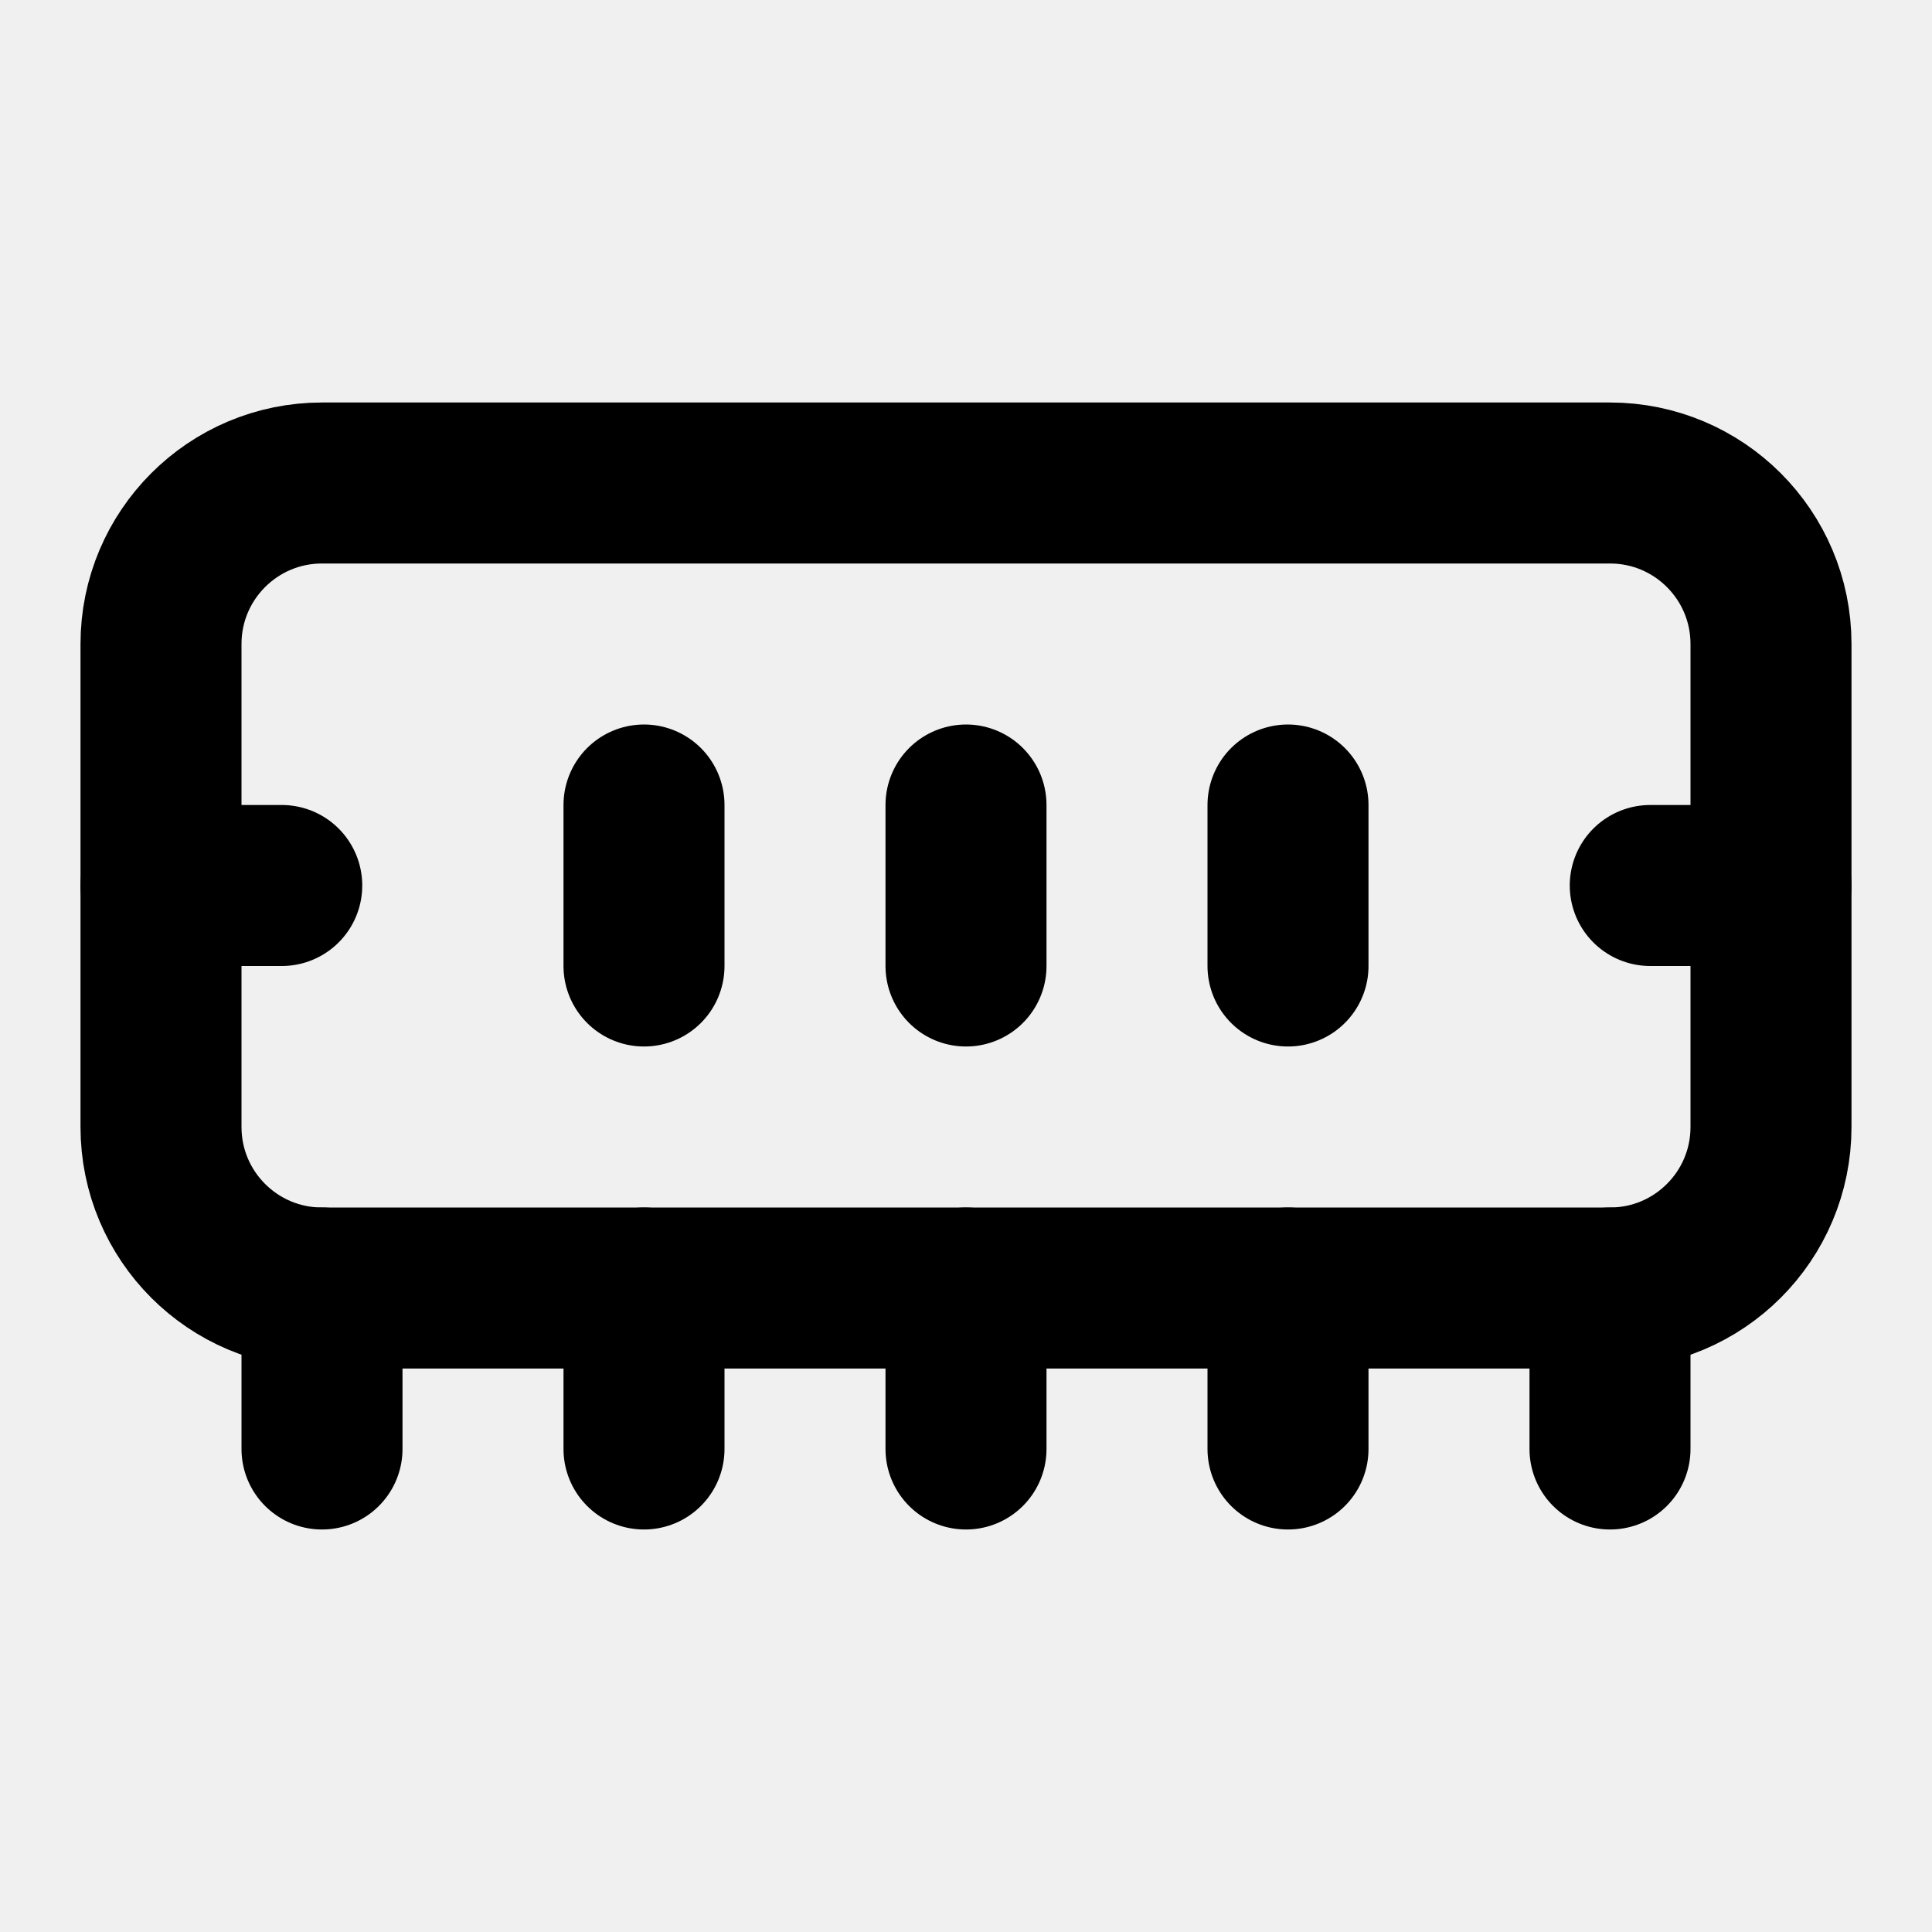
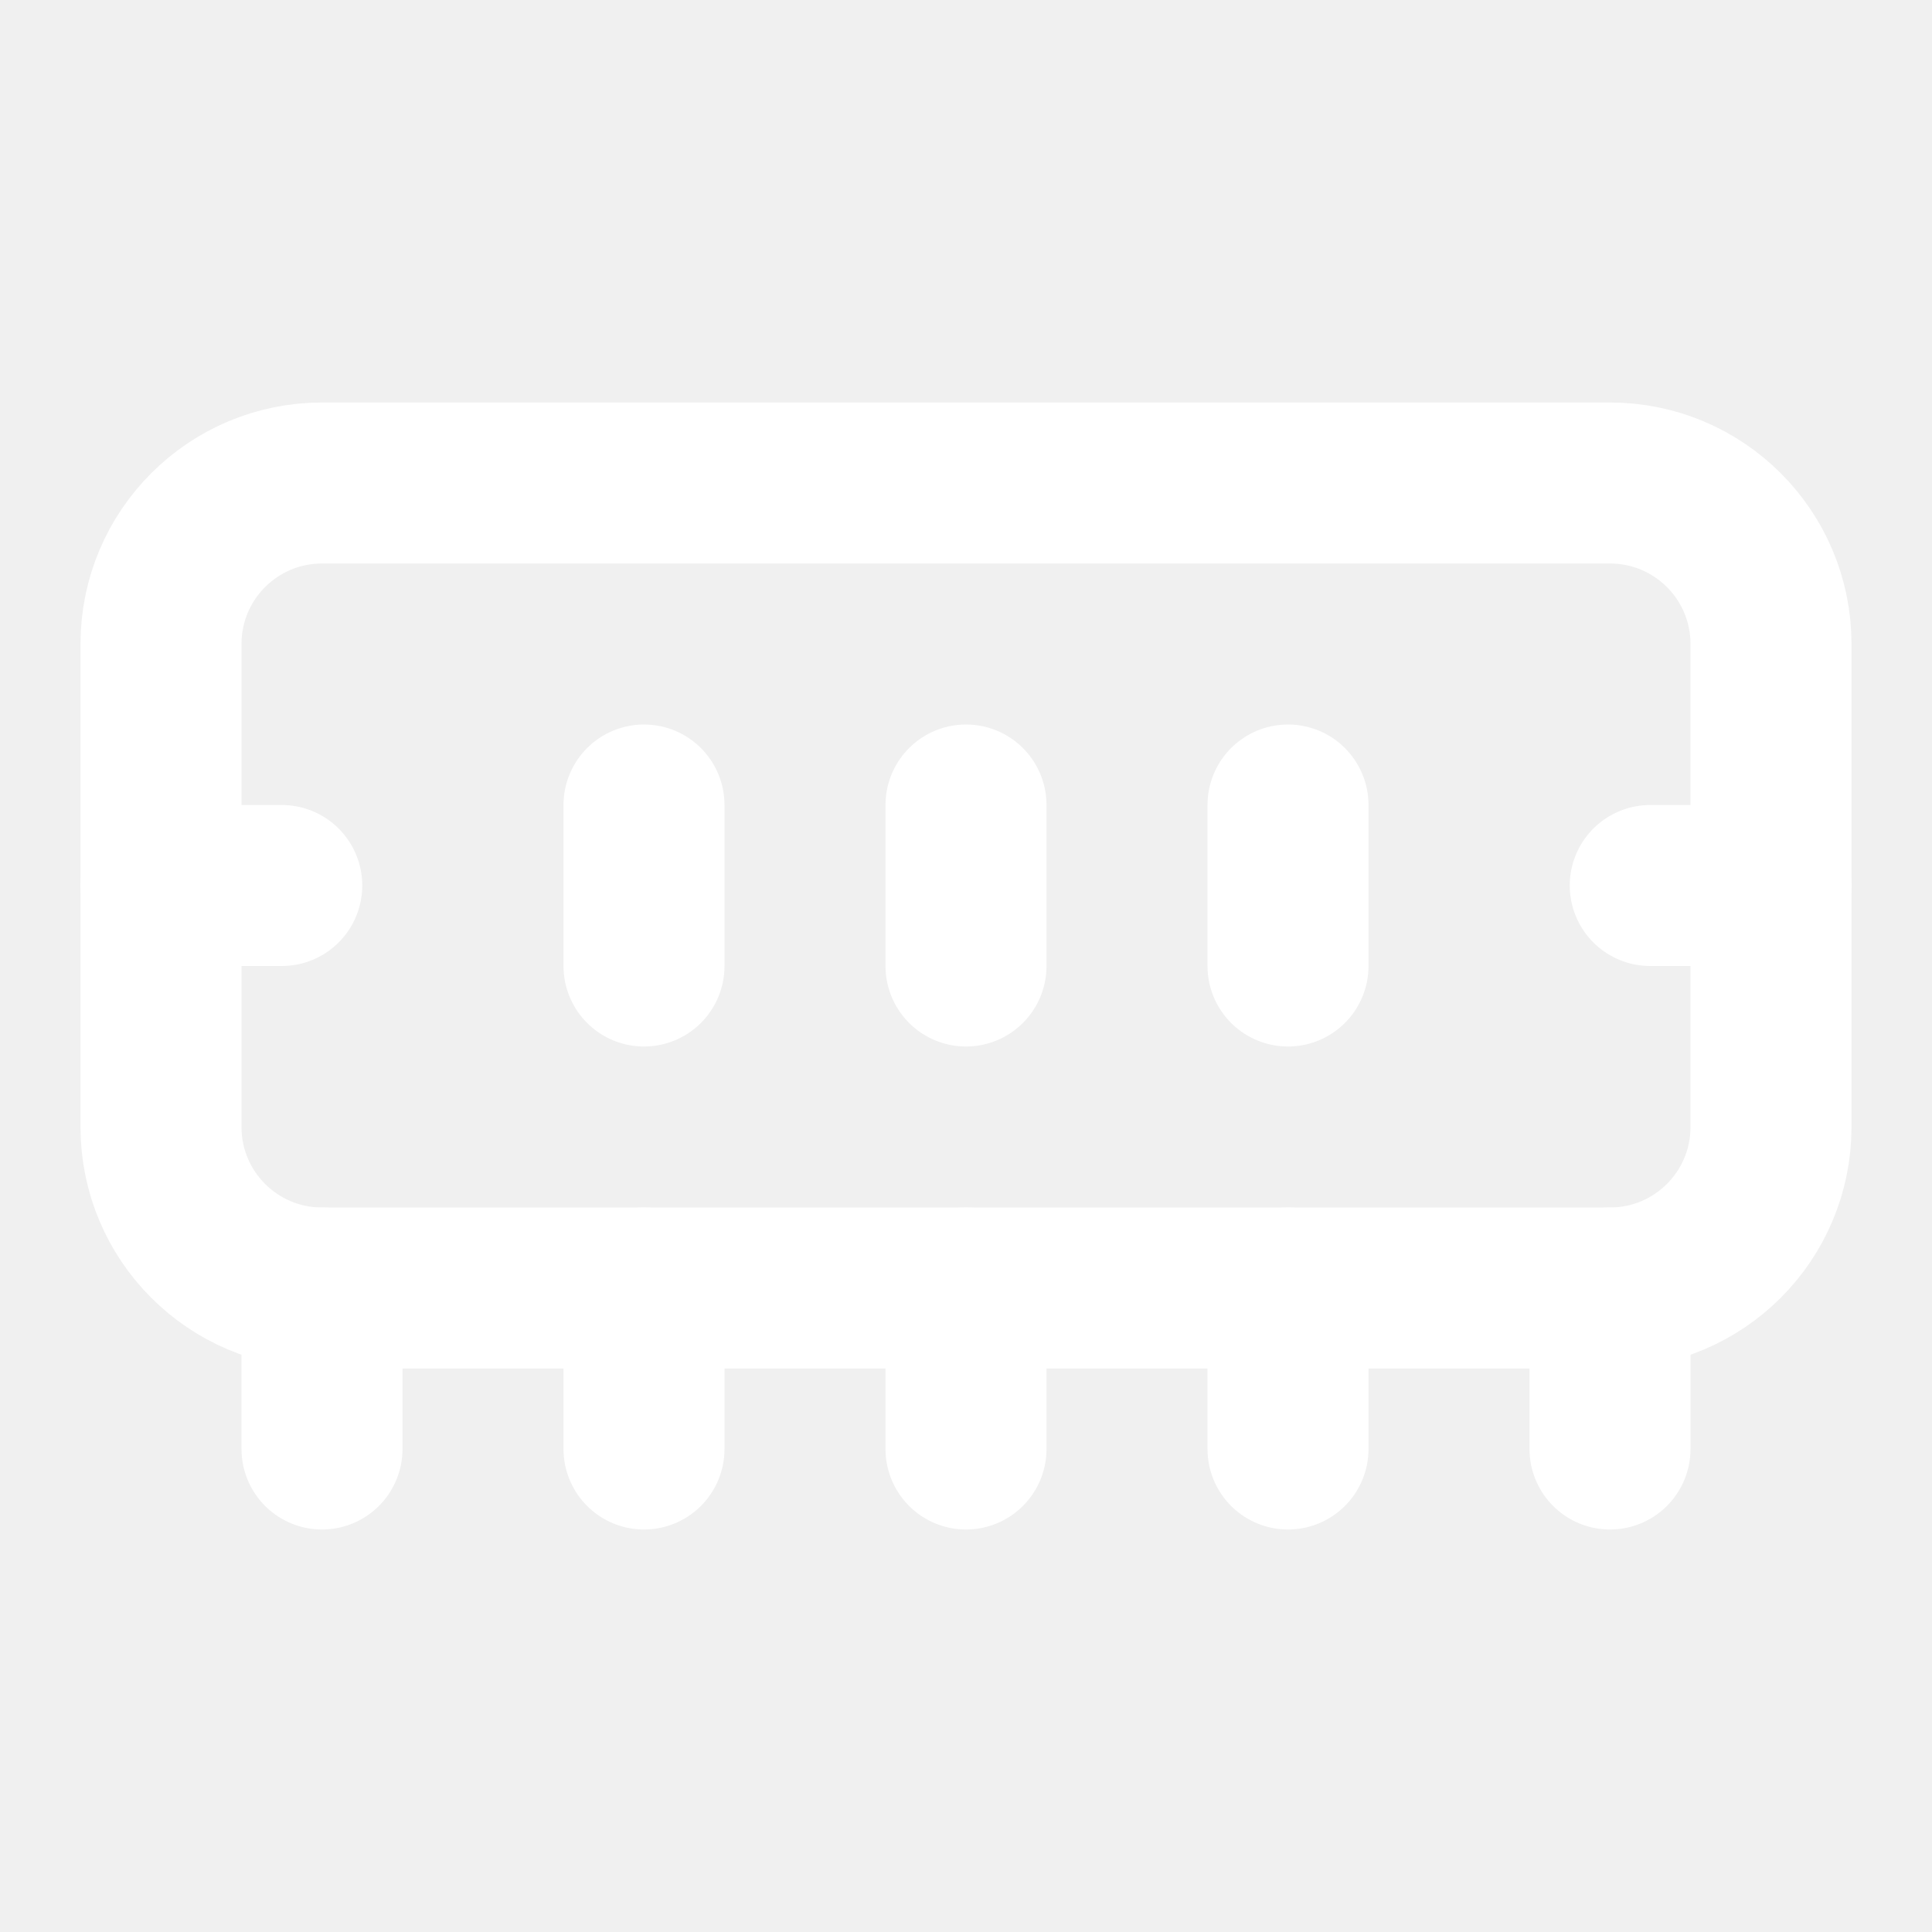
- <svg xmlns="http://www.w3.org/2000/svg" width="32" height="32" viewBox="0 0 24 24" fill="none" stroke="currentColor" stroke-width="2" stroke-linecap="round" stroke-linejoin="round" class="lucide lucide-memory-stick-icon lucide-memory-stick">
+ <svg xmlns="http://www.w3.org/2000/svg" width="32" height="32" viewBox="0 0 24 24" fill="none" stroke="#ffffff" stroke-width="2" stroke-linecap="round" stroke-linejoin="round" class="lucide lucide-memory-stick-icon lucide-memory-stick">
  <path d="M12 12v-2" />
  <path d="M12 18v-2" />
  <path d="M16 12v-2" />
  <path d="M16 18v-2" />
  <path d="M2 11h1.5" />
  <path d="M20 18v-2" />
  <path d="M20.5 11H22" />
  <path d="M4 18v-2" />
  <path d="M8 12v-2" />
  <path d="M8 18v-2" />
  <rect x="2" y="6" width="20" height="10" rx="2" />
</svg>
